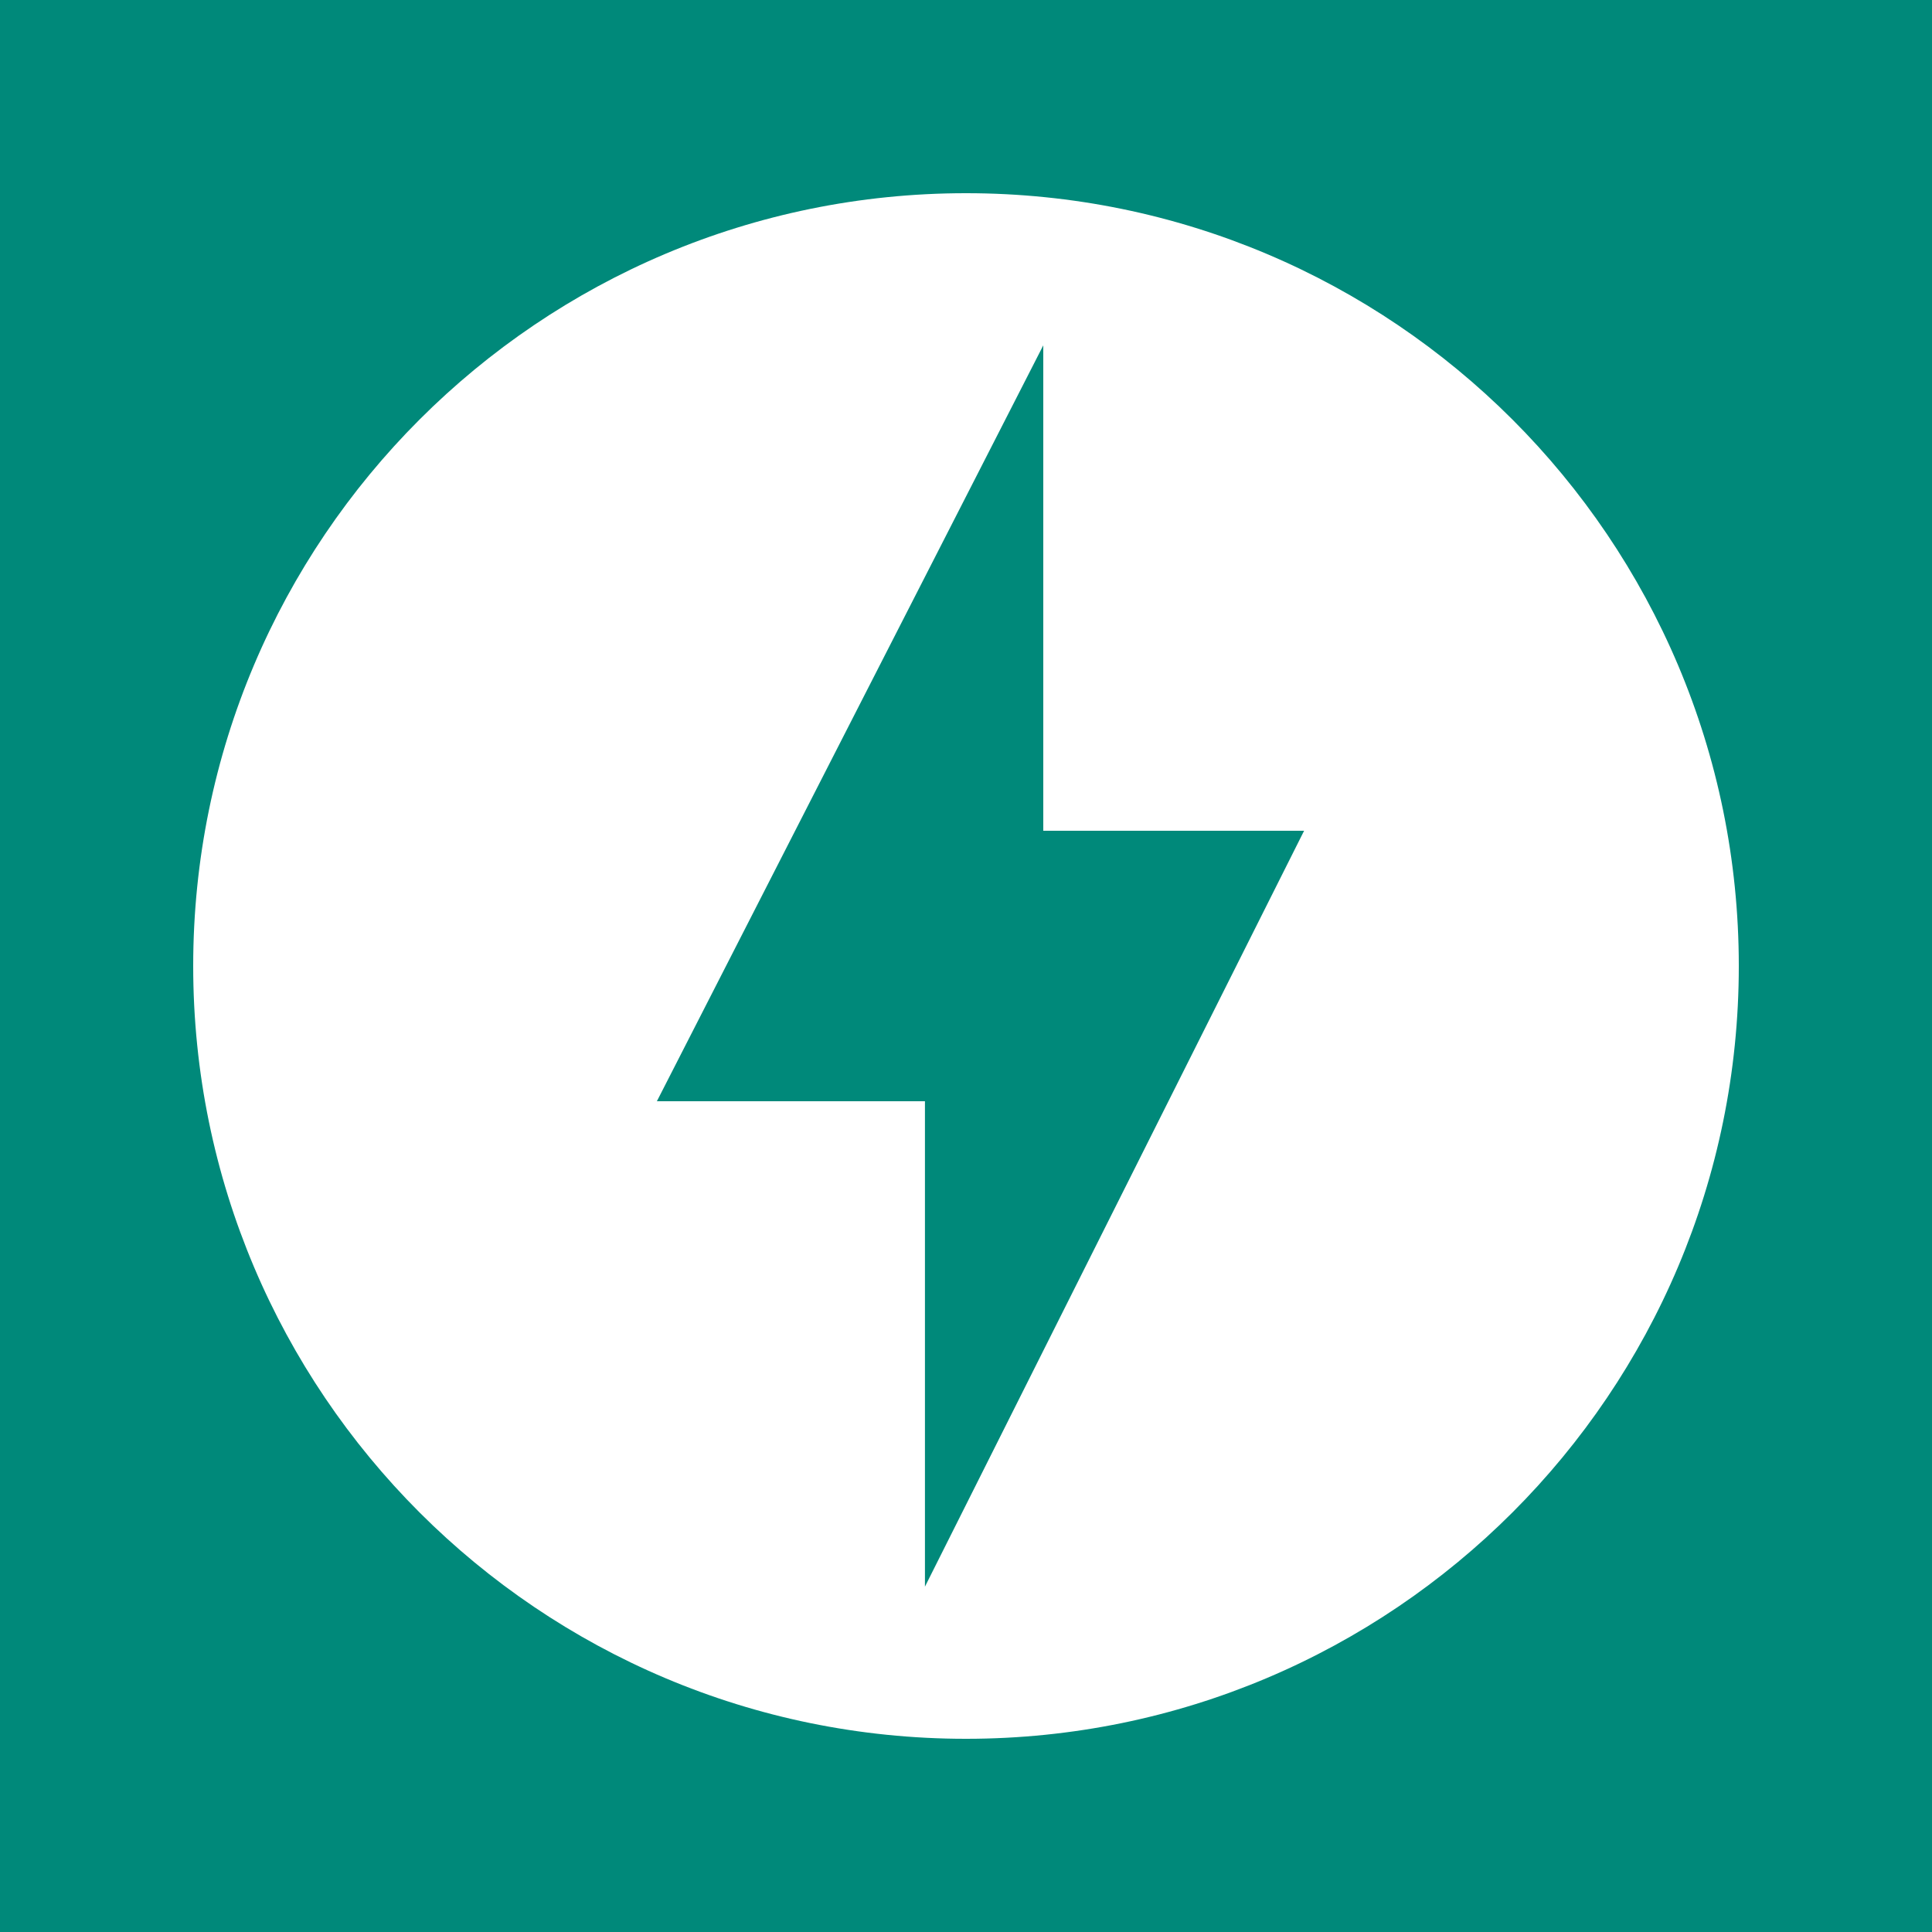
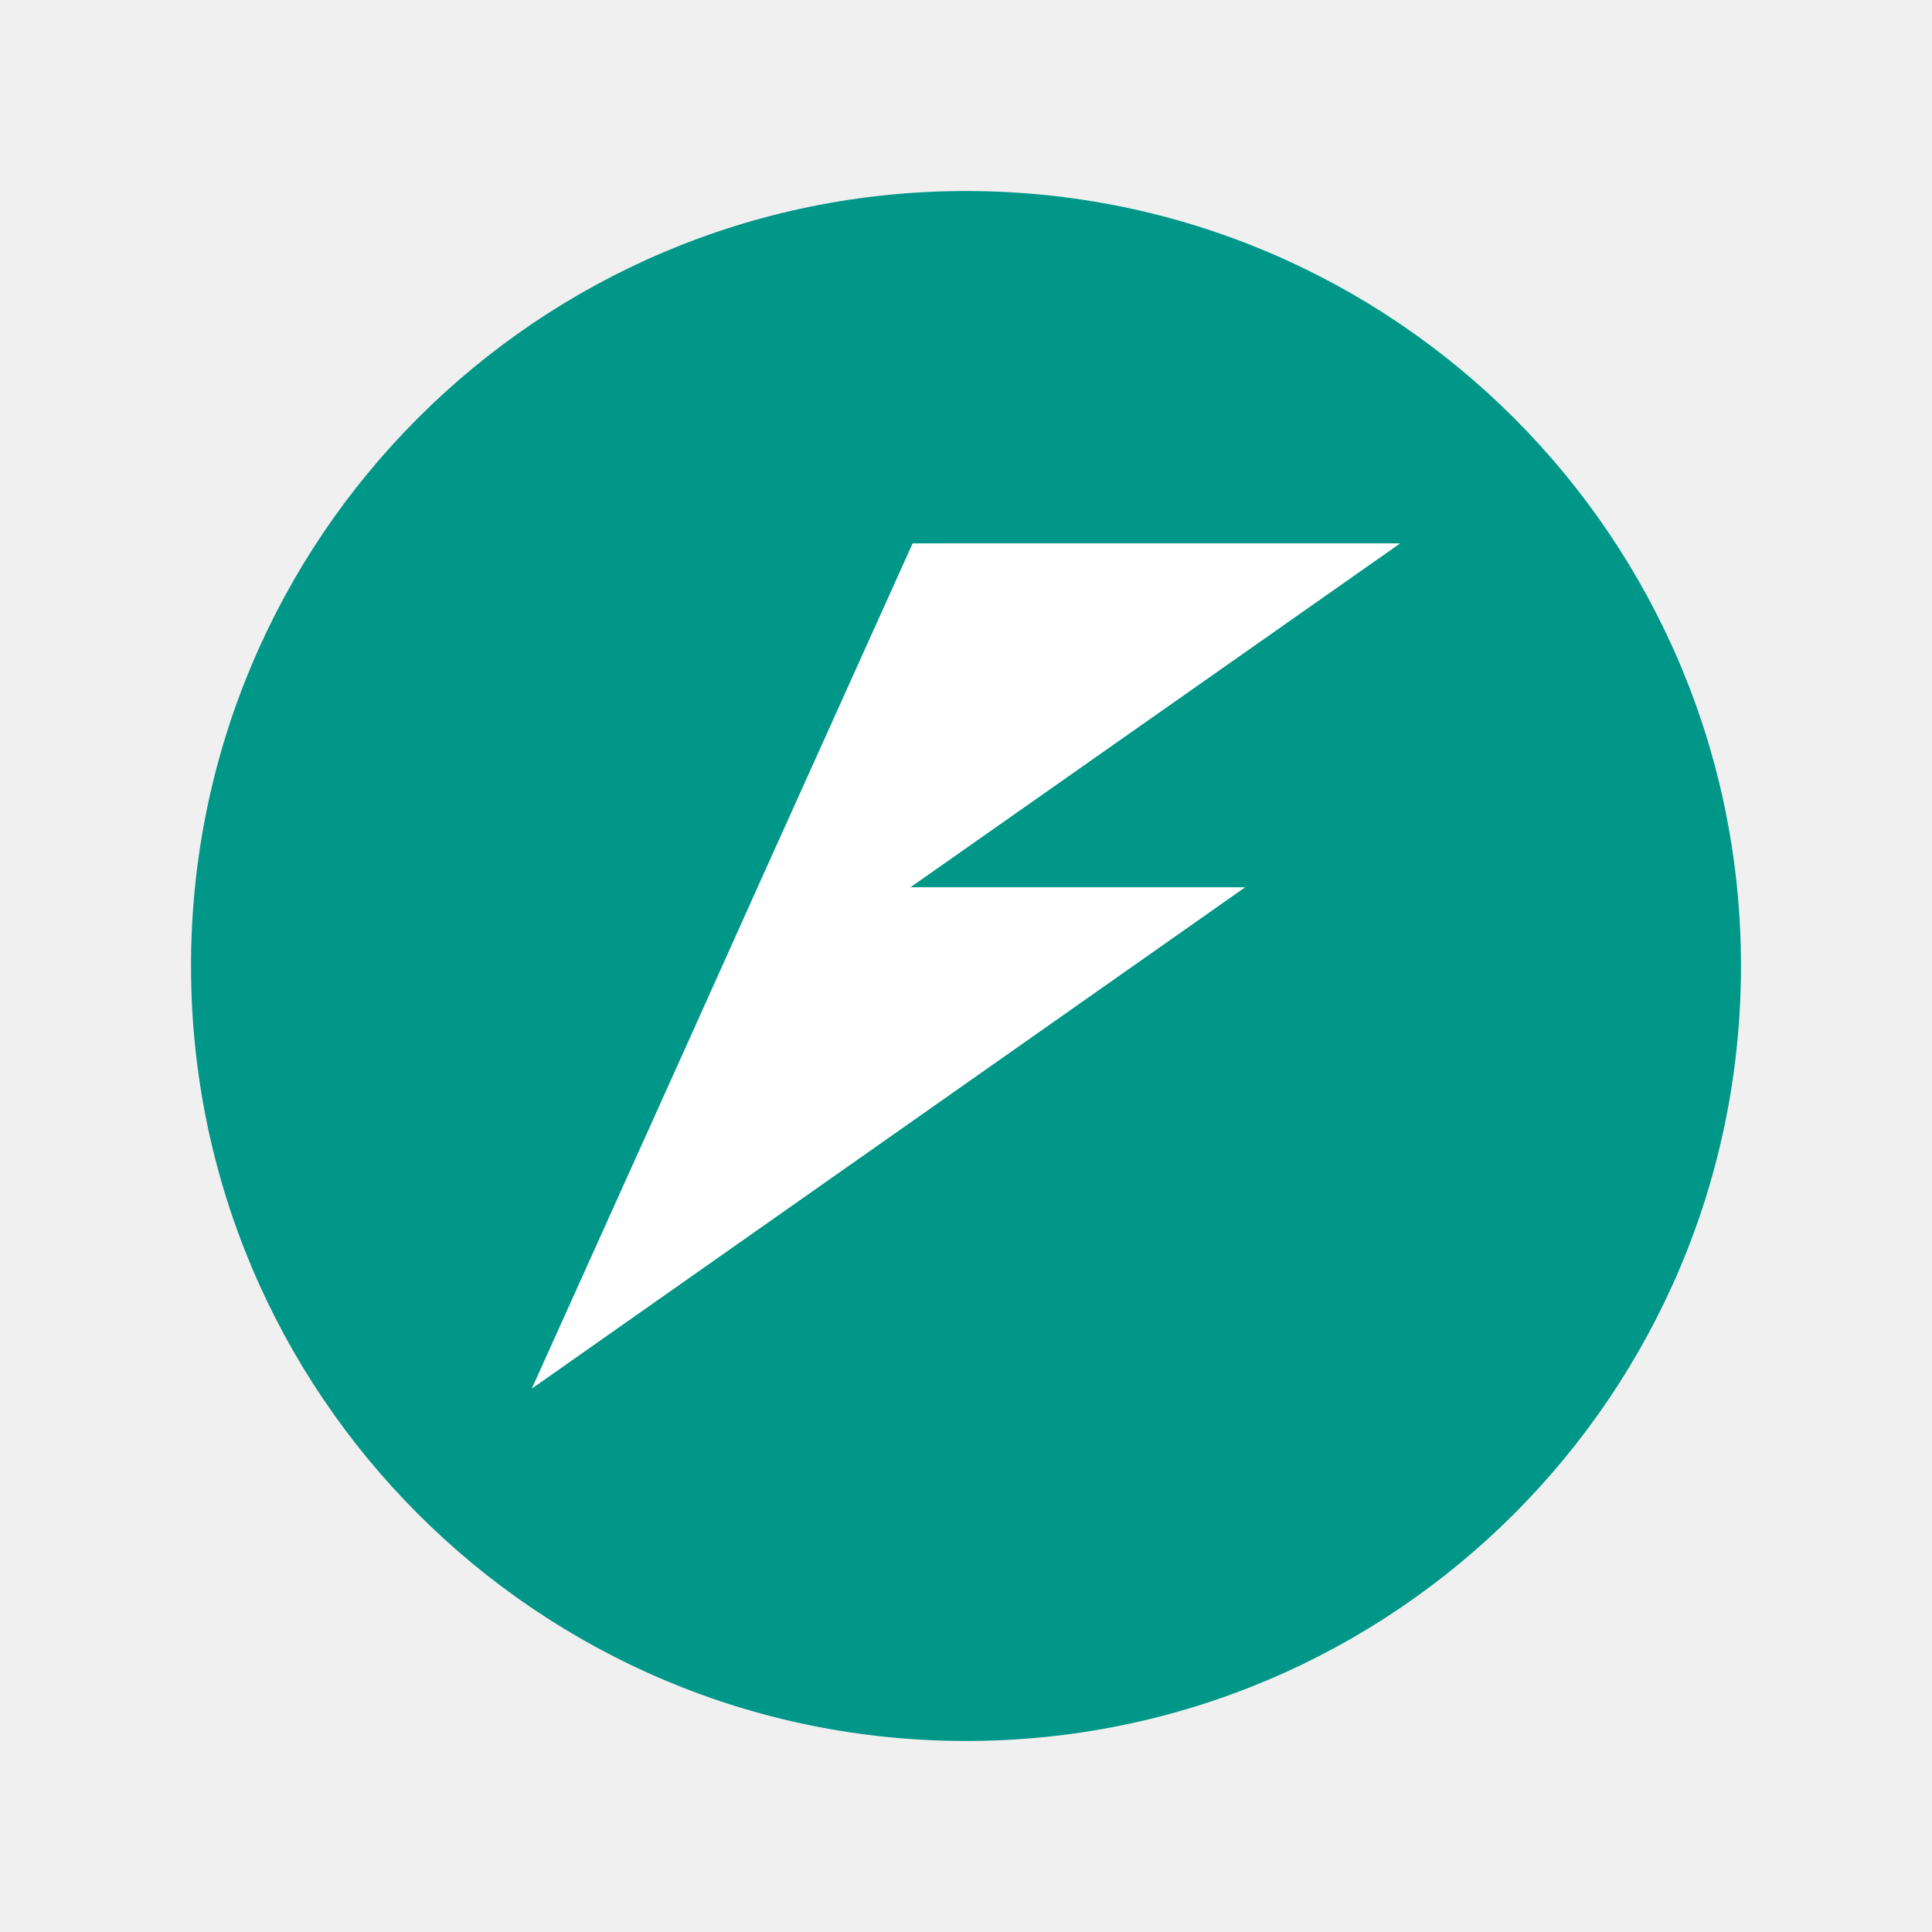
<svg xmlns="http://www.w3.org/2000/svg" viewBox="0 0 80 80">
-   <rect width="100%" height="100%" fill="#00897A" />
-   <path fill="#fff" d="M40 8a32 32 0 1 0 0 64 32 32 0 0 0 0-64Zm-1.7 57.7V45.6H27.2l16-31.3v20.1H54L38.3 65.7Z" />
+   <circle cx="40" cy="40" r="32.09" fill="#009688" />
+   <path fill="#fff" d="m37.79 22.5-6.42 14.24-2.93 6.52-6.42 14.24 29.54-20.76H37.7l20.28-14.24Z" />
</svg>
